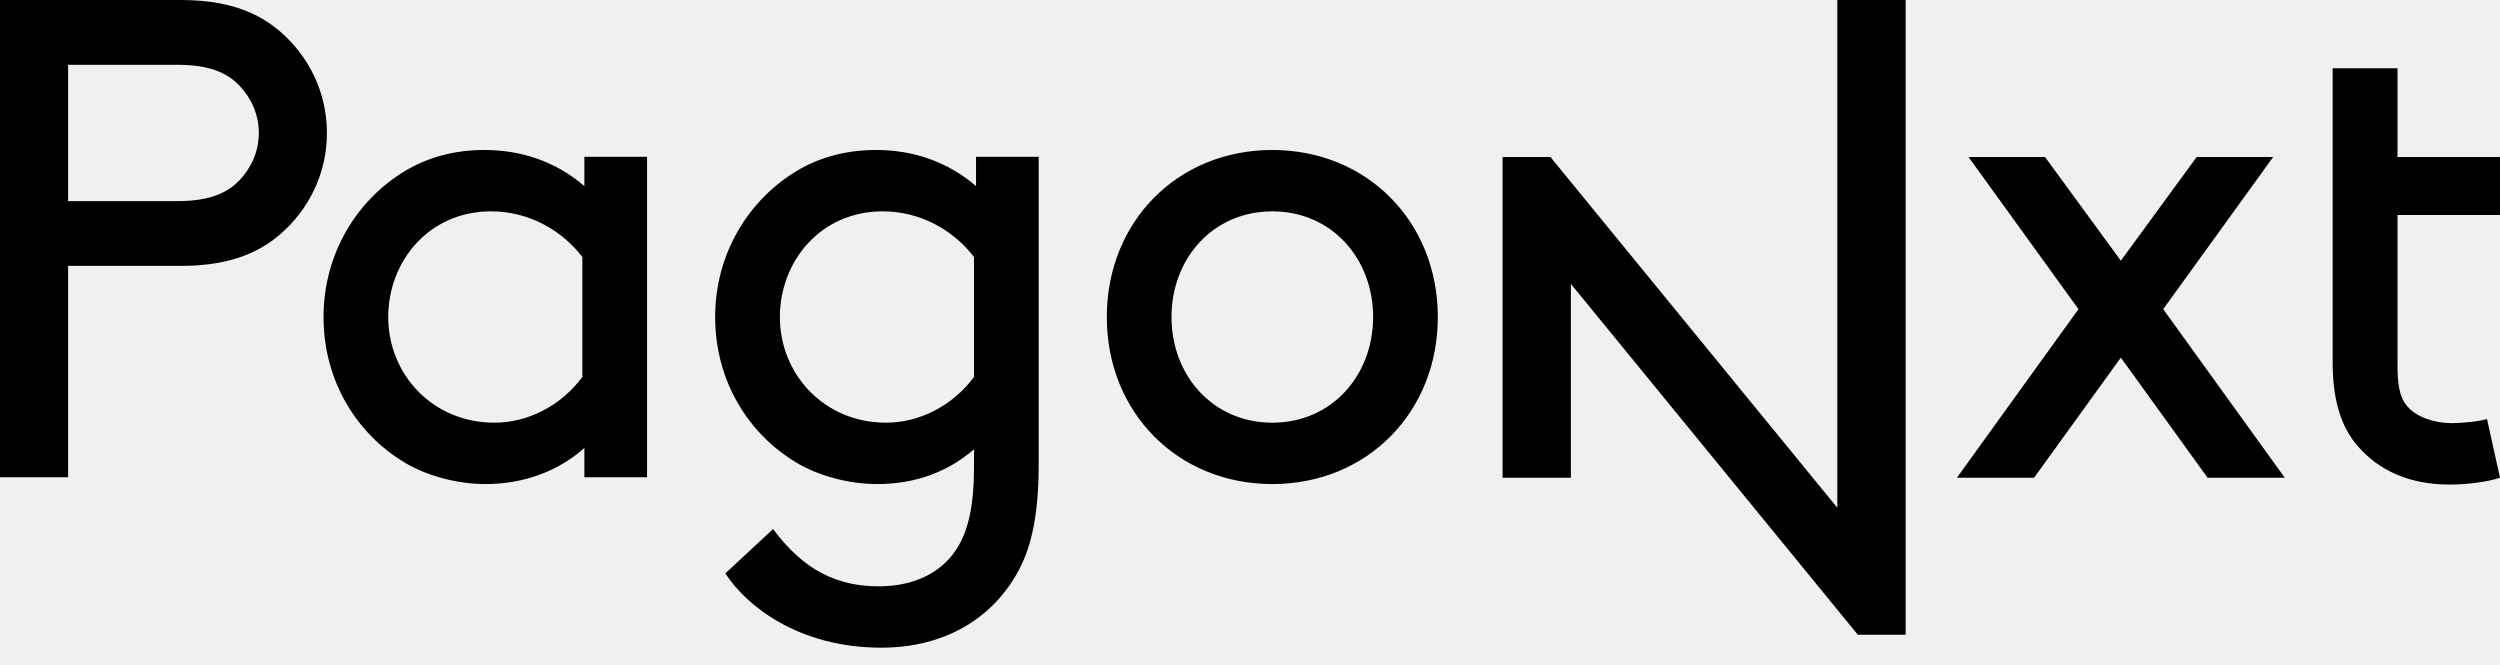
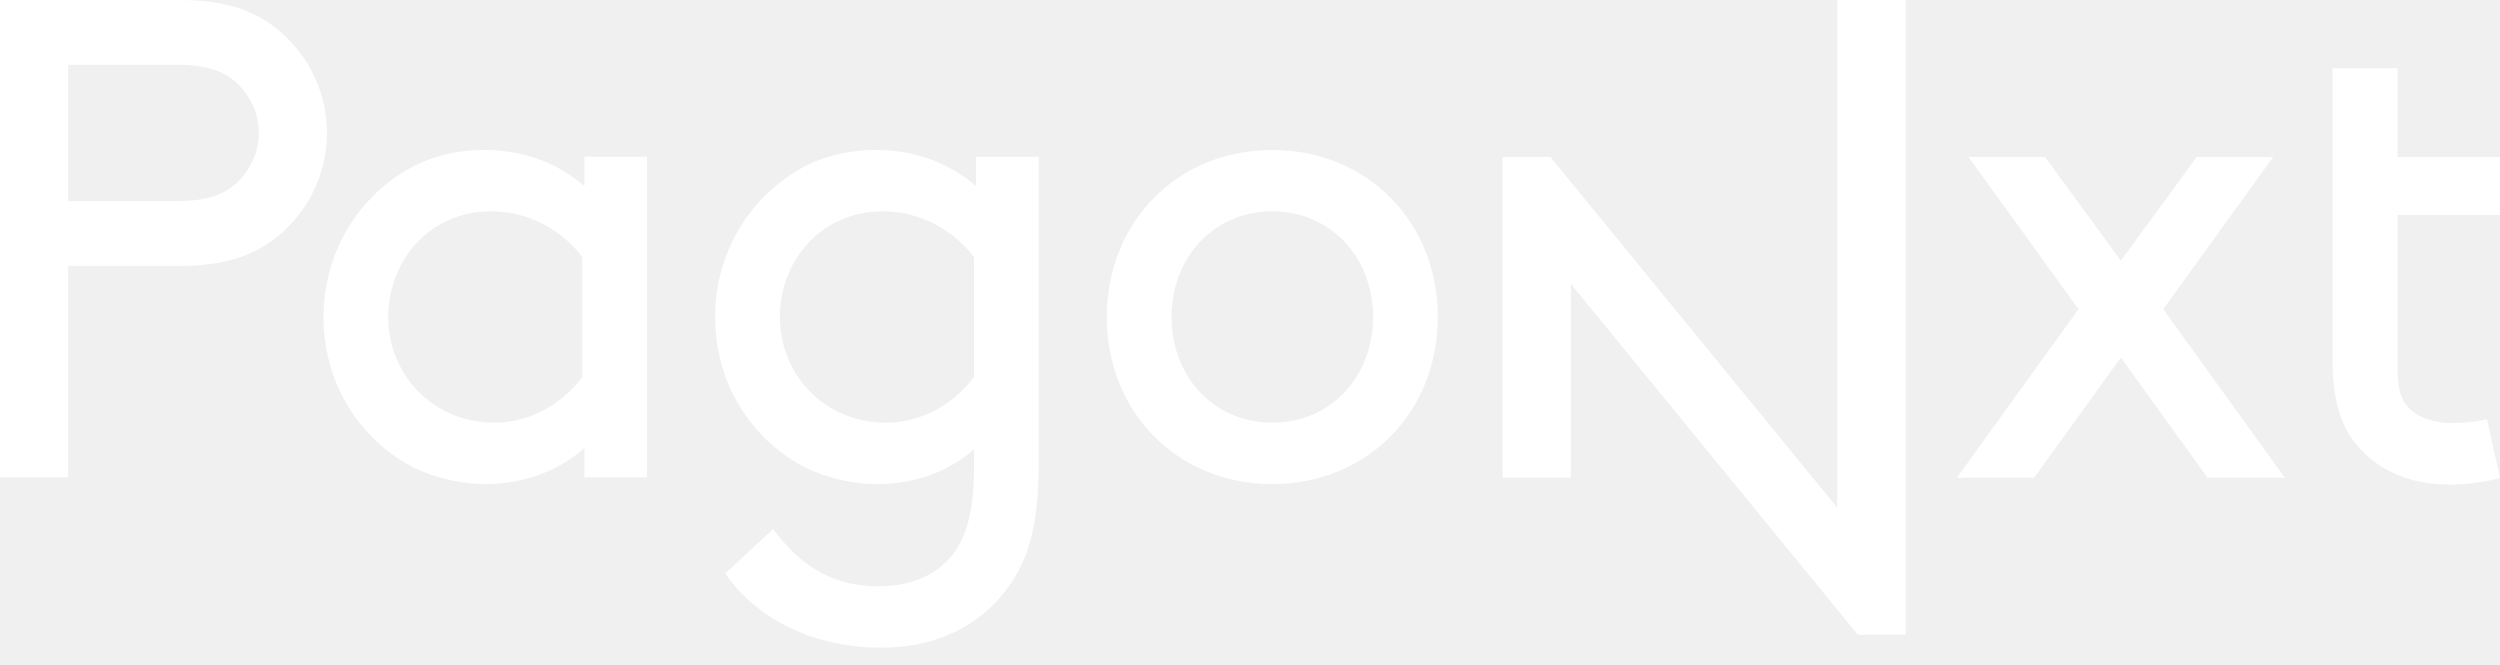
<svg xmlns="http://www.w3.org/2000/svg" width="143" height="38" viewBox="0 0 143 38" fill="none">
-   <path fill-rule="evenodd" clip-rule="evenodd" d="M72.776 24.178C69.387 24.178 67.01 21.487 67.01 18.134C67.01 14.78 69.387 12.089 72.776 12.089C76.166 12.089 78.542 14.78 78.542 18.134C78.542 21.487 76.166 24.178 72.776 24.178ZM72.776 8.579C67.361 8.579 63.309 12.674 63.309 18.134C63.309 23.593 67.361 27.688 72.776 27.688C78.191 27.688 82.243 23.593 82.243 18.134C82.243 12.674 78.191 8.579 72.776 8.579ZM55.712 21.565C54.465 23.242 52.556 24.178 50.686 24.178C47.141 24.178 44.609 21.409 44.609 18.134C44.609 14.936 46.946 12.089 50.492 12.089C52.712 12.089 54.582 13.22 55.712 14.702V21.565ZM55.829 10.646C54.154 9.203 52.167 8.579 50.102 8.579C48.388 8.579 46.868 9.008 45.622 9.749C42.855 11.387 40.907 14.468 40.907 18.134C40.907 21.799 42.816 24.841 45.583 26.478C46.83 27.22 48.544 27.688 50.18 27.688C52.362 27.688 54.232 26.986 55.712 25.699V26.713C55.712 29.013 55.361 30.418 54.699 31.431C53.803 32.796 52.245 33.537 50.258 33.537C47.258 33.537 45.544 32.016 44.219 30.262L41.492 32.796C42.66 34.629 45.661 37.047 50.414 37.047C54.037 37.047 56.842 35.37 58.322 32.523C59.062 31.08 59.413 29.247 59.413 26.518V8.969H55.829V10.646ZM33.31 21.565C32.064 23.242 30.154 24.178 28.285 24.178C24.739 24.178 22.207 21.409 22.207 18.134C22.207 14.936 24.544 12.089 28.09 12.089C30.311 12.089 32.181 13.22 33.31 14.702V21.565ZM33.427 10.646C31.752 9.203 29.765 8.579 27.7 8.579C25.986 8.579 24.467 9.008 23.22 9.749C20.454 11.387 18.506 14.468 18.506 18.134C18.506 21.799 20.415 24.841 23.181 26.478C24.428 27.22 26.142 27.688 27.778 27.688C29.96 27.688 31.947 26.947 33.427 25.621V27.298H37.011V8.969H33.427V10.646ZM13.713 10.295C13.012 11.036 12 11.504 10.13 11.504H3.896V3.705H10.13C12 3.705 13.012 4.173 13.713 4.914C14.376 5.616 14.804 6.552 14.804 7.605C14.804 8.657 14.376 9.593 13.713 10.295ZM16.012 1.794C14.688 0.663 12.973 0 10.324 0H0V27.298H3.896V15.209H10.324C12.973 15.209 14.688 14.546 16.012 13.415C17.648 12.011 18.7 9.944 18.7 7.605C18.7 5.265 17.648 3.198 16.012 1.794Z" fill="black" />
-   <path fill-rule="evenodd" clip-rule="evenodd" d="M142.999 12.297V8.979H137.138V3.904H133.426V20.69C133.426 22.681 133.817 24.36 134.91 25.57C136.083 26.898 137.802 27.717 140.108 27.717C141.163 27.717 142.296 27.561 142.999 27.327L142.257 23.97C141.71 24.126 140.772 24.203 140.225 24.203C139.248 24.203 138.193 23.852 137.685 23.228C137.216 22.681 137.138 21.862 137.138 20.885V12.297H142.999ZM130.026 8.979H125.65L121.312 14.912L116.974 8.979H112.598L118.889 17.684L111.934 27.327H116.349L121.312 20.456L126.275 27.327H130.69L123.735 17.684L130.026 8.979ZM105.095 29.044L88.683 8.979H85.948V27.327H89.855V16.24L106.267 36.306H109.003V0H105.095V29.044Z" fill="black" />
+   <path fill-rule="evenodd" clip-rule="evenodd" d="M72.776 24.178C69.387 24.178 67.01 21.487 67.01 18.134C67.01 14.78 69.387 12.089 72.776 12.089C76.166 12.089 78.542 14.78 78.542 18.134C78.542 21.487 76.166 24.178 72.776 24.178ZM72.776 8.579C67.361 8.579 63.309 12.674 63.309 18.134C63.309 23.593 67.361 27.688 72.776 27.688C78.191 27.688 82.243 23.593 82.243 18.134C82.243 12.674 78.191 8.579 72.776 8.579ZM55.712 21.565C54.465 23.242 52.556 24.178 50.686 24.178C47.141 24.178 44.609 21.409 44.609 18.134C44.609 14.936 46.946 12.089 50.492 12.089C52.712 12.089 54.582 13.22 55.712 14.702V21.565ZM55.829 10.646C54.154 9.203 52.167 8.579 50.102 8.579C48.388 8.579 46.868 9.008 45.622 9.749C42.855 11.387 40.907 14.468 40.907 18.134C40.907 21.799 42.816 24.841 45.583 26.478C46.83 27.22 48.544 27.688 50.18 27.688C52.362 27.688 54.232 26.986 55.712 25.699V26.713C55.712 29.013 55.361 30.418 54.699 31.431C53.803 32.796 52.245 33.537 50.258 33.537C47.258 33.537 45.544 32.016 44.219 30.262L41.492 32.796C42.66 34.629 45.661 37.047 50.414 37.047C54.037 37.047 56.842 35.37 58.322 32.523C59.062 31.08 59.413 29.247 59.413 26.518V8.969H55.829V10.646ZM33.31 21.565C32.064 23.242 30.154 24.178 28.285 24.178C24.739 24.178 22.207 21.409 22.207 18.134C22.207 14.936 24.544 12.089 28.09 12.089C30.311 12.089 32.181 13.22 33.31 14.702V21.565ZM33.427 10.646C31.752 9.203 29.765 8.579 27.7 8.579C25.986 8.579 24.467 9.008 23.22 9.749C20.454 11.387 18.506 14.468 18.506 18.134C18.506 21.799 20.415 24.841 23.181 26.478C24.428 27.22 26.142 27.688 27.778 27.688C29.96 27.688 31.947 26.947 33.427 25.621V27.298H37.011V8.969H33.427V10.646ZM13.713 10.295C13.012 11.036 12 11.504 10.13 11.504H3.896V3.705H10.13C12 3.705 13.012 4.173 13.713 4.914C14.376 5.616 14.804 6.552 14.804 7.605C14.804 8.657 14.376 9.593 13.713 10.295ZM16.012 1.794C14.688 0.663 12.973 0 10.324 0H0V27.298H3.896V15.209H10.324C12.973 15.209 14.688 14.546 16.012 13.415C17.648 12.011 18.7 9.944 18.7 7.605C18.7 5.265 17.648 3.198 16.012 1.794Z" fill="white" />
+   <path fill-rule="evenodd" clip-rule="evenodd" d="M142.999 12.297V8.979H137.138V3.904H133.426V20.69C133.426 22.681 133.817 24.36 134.91 25.57C136.083 26.898 137.802 27.717 140.108 27.717C141.163 27.717 142.296 27.561 142.999 27.327L142.257 23.97C141.71 24.126 140.772 24.203 140.225 24.203C139.248 24.203 138.193 23.852 137.685 23.228C137.216 22.681 137.138 21.862 137.138 20.885V12.297H142.999ZM130.026 8.979H125.65L121.312 14.912L116.974 8.979H112.598L118.889 17.684L111.934 27.327H116.349L121.312 20.456L126.275 27.327H130.69L123.735 17.684L130.026 8.979ZM105.095 29.044L88.683 8.979H85.948V27.327H89.855V16.24L106.267 36.306H109.003V0H105.095V29.044Z" fill="white" />
</svg>
